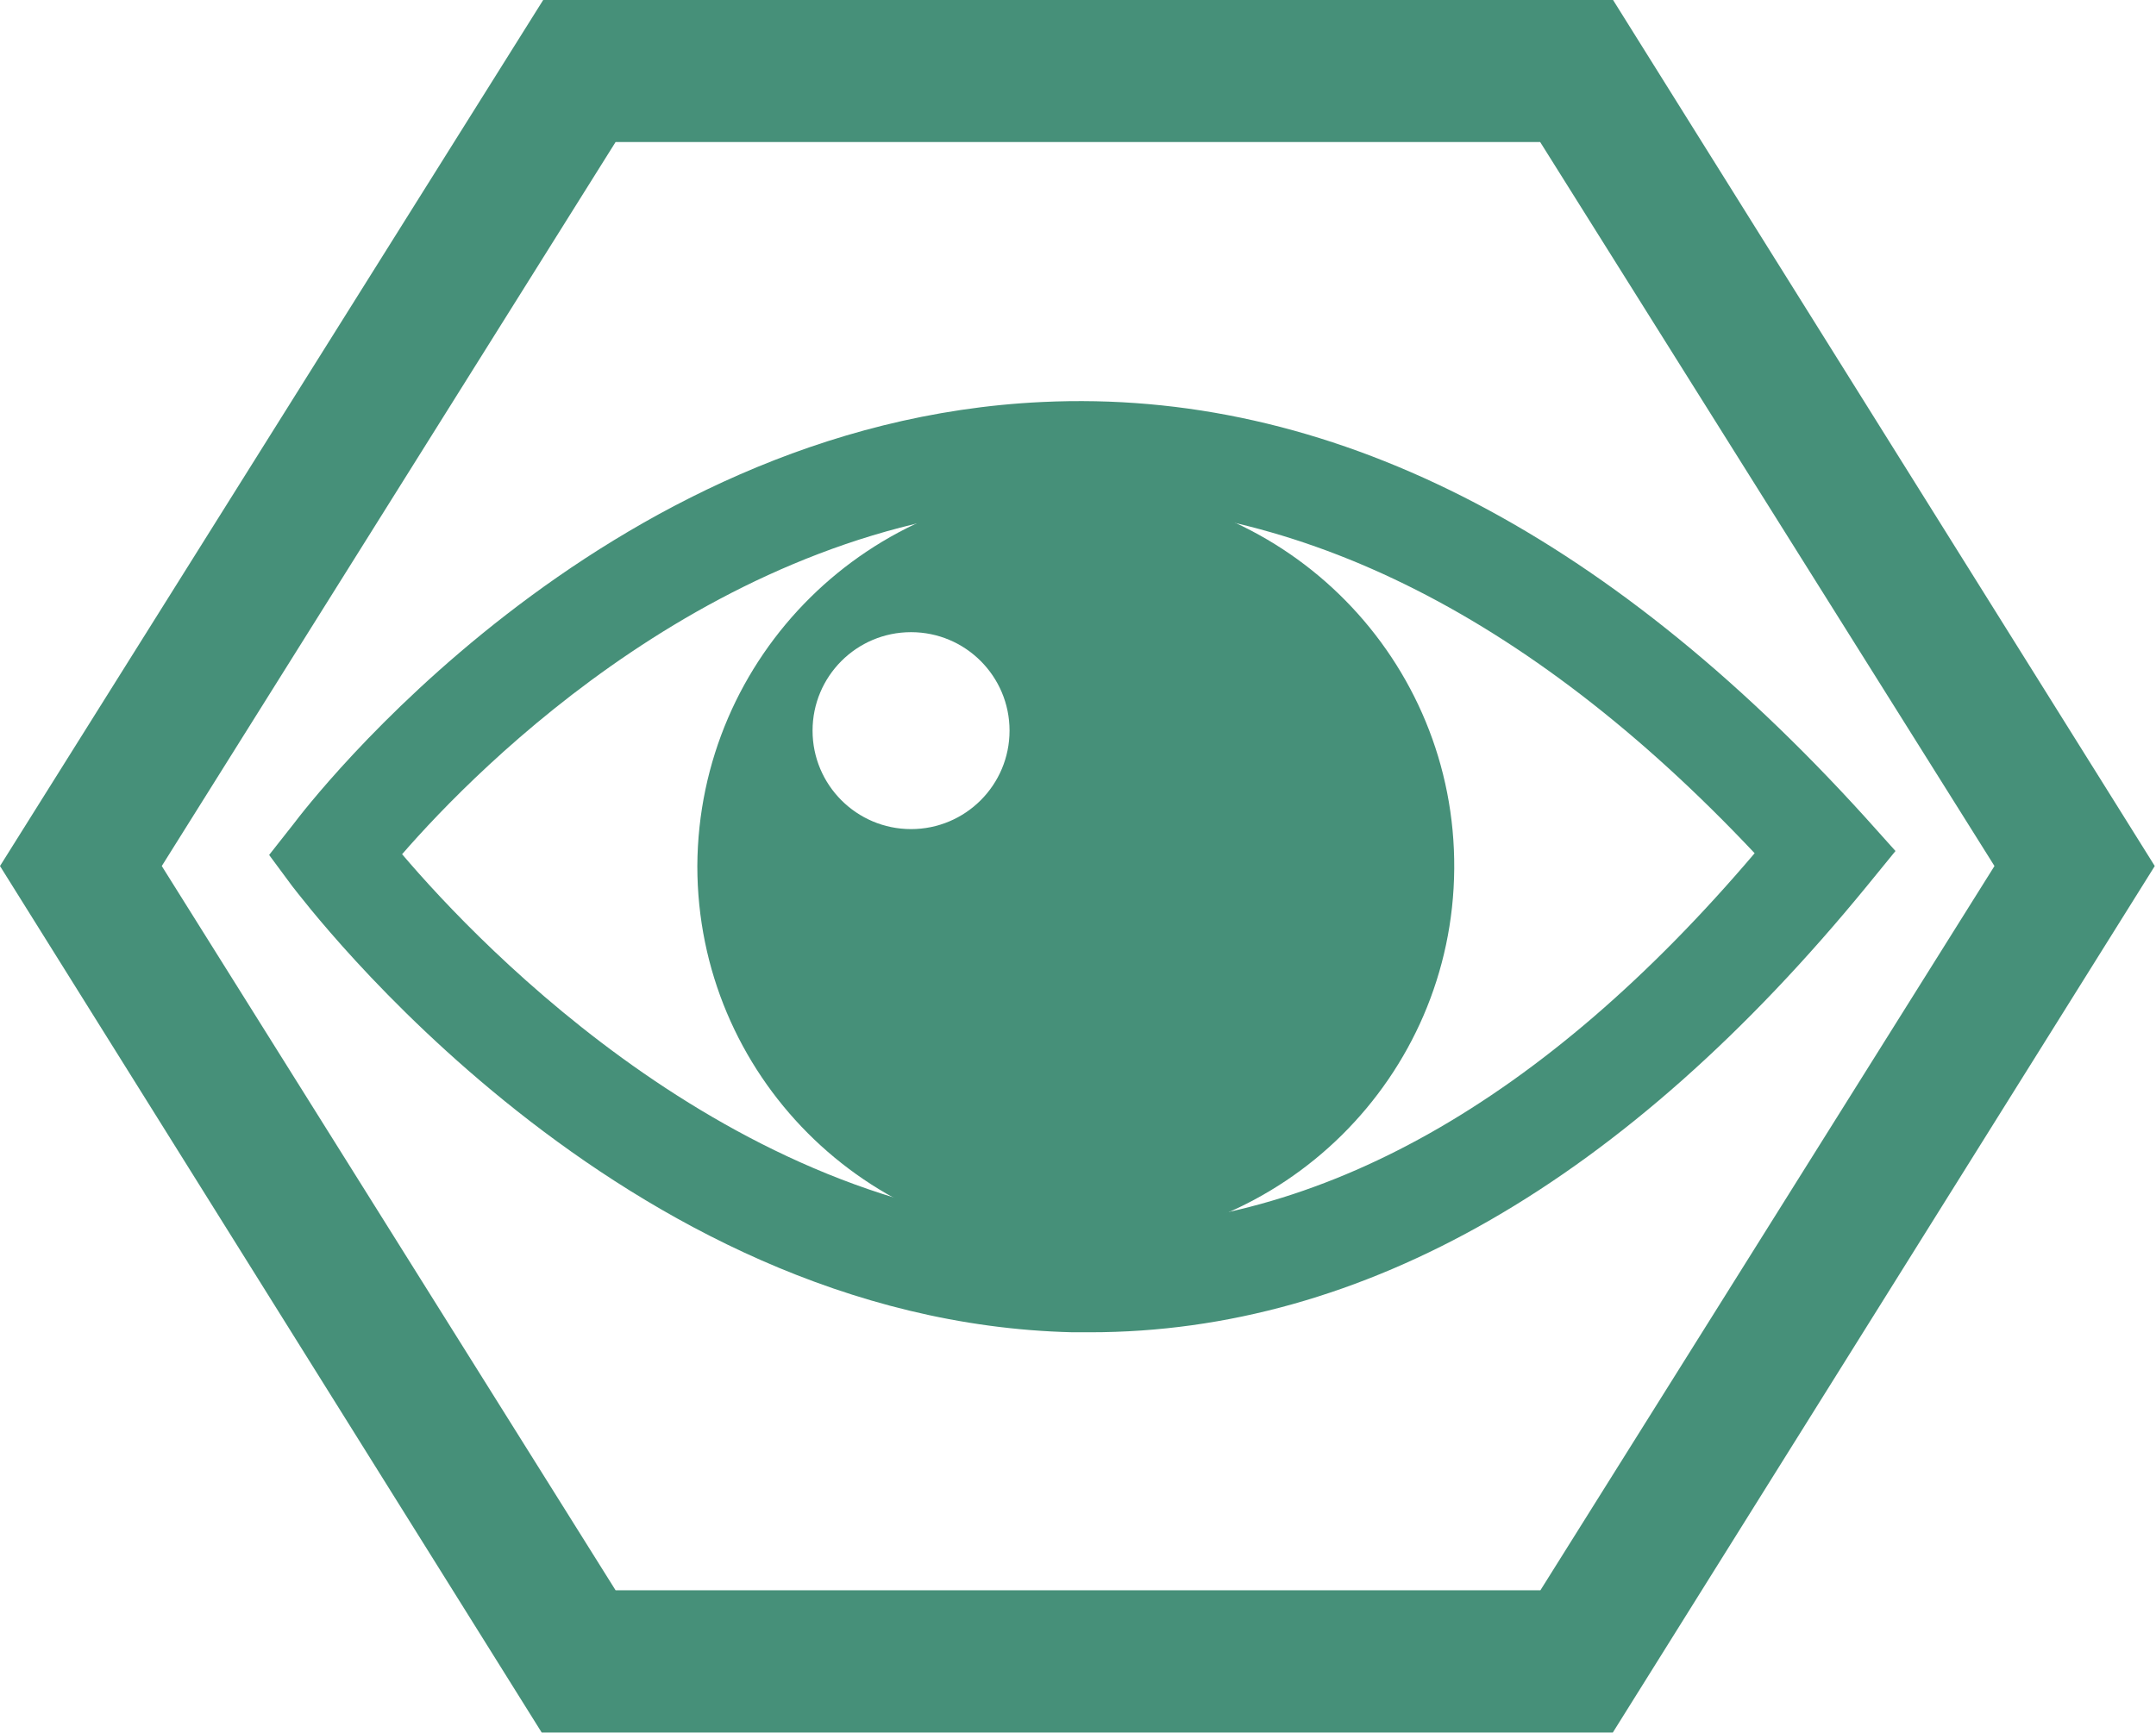
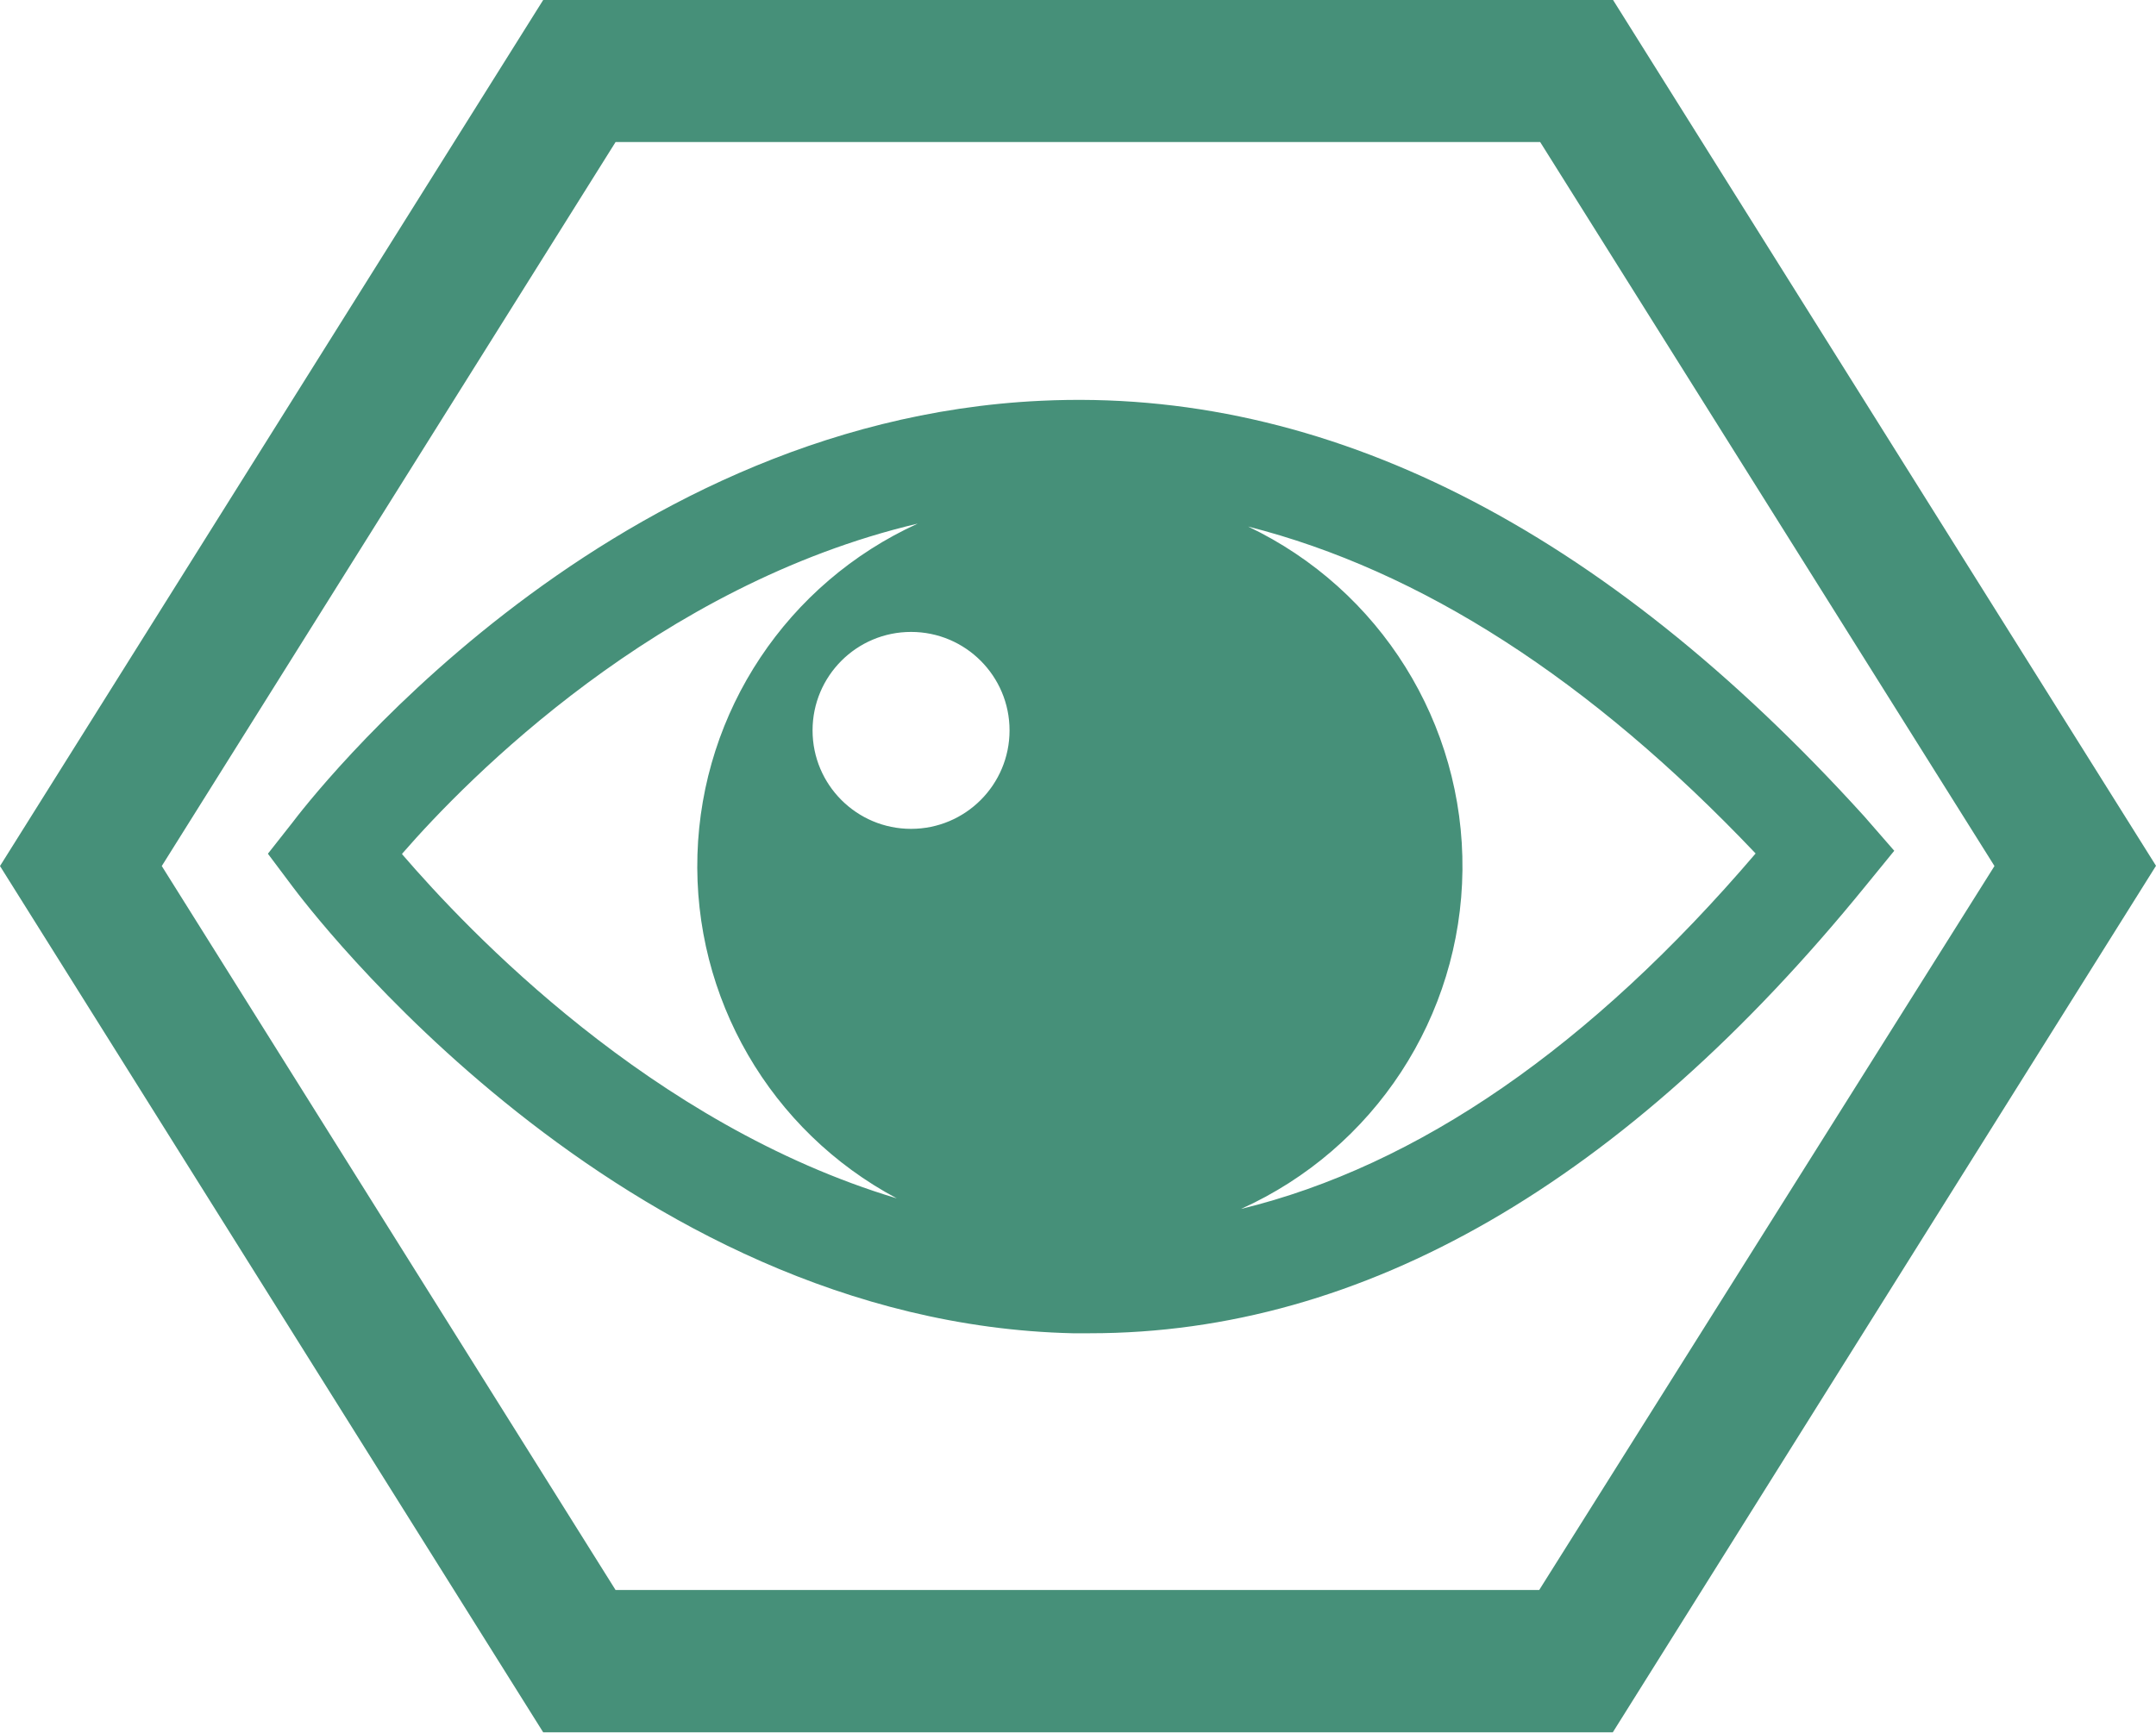
<svg xmlns="http://www.w3.org/2000/svg" viewBox="0 0 87.56 70.38">
  <defs>
-     <style>.cls-1,.cls-2{fill:#469079;}.cls-2{fill-rule:evenodd;}</style>
+     <style>.cls-1{fill:#469079;}</style>
  </defs>
  <g id="Layer_2" data-name="Layer 2">
    <g id="Layer_1-2" data-name="Layer 1">
-       <path class="cls-1" d="M44.27,54.12h-.71C25.16,53.68,12.41,36.67,11.87,36l-.94-1.27,1-1.27c.5-.66,12.4-16.29,30.4-17.13,11.55-.55,22.79,5.14,33.43,16.88l1.22,1.36-1.15,1.41C66,48,55.37,54.12,44.27,54.12ZM16.33,34.7c3.24,3.81,13.8,14.86,27.35,15.16h.58c9.34,0,18.43-5.11,27-15.2C62,24.82,52.24,20.08,42.48,20.52,29.28,21.14,19.44,31.12,16.33,34.7Z" />
-       <path class="cls-2" d="M37,25.68a4,4,0,1,1-4,4,4,4,0,0,1,4-4m6.86-5.87A15.37,15.37,0,1,1,28.32,35.18,15.45,15.45,0,0,1,43.86,19.81Z" />
-       <path class="cls-1" d="M43.78,64.6H62.56L81,35.18,62.55,5.77H25L6.57,35.18,25,64.6ZM64,70.38h-42L0,35.18,22.06,0H65.51l22,35.18L65.5,70.38Z" />
+       <path class="cls-1" d="M75.71,33.16C65.07,21.42,53.83,15.73,42.28,16.28c-18,.84-29.9,16.47-30.4,17.13l-1,1.27L11.87,36c.54.72,13.29,17.73,31.69,18.16h.71c11.1,0,21.7-6.12,31.51-18.19l1.15-1.41ZM41,29.67a4,4,0,1,1-4-4A4,4,0,0,1,41,29.67Zm-24.66,5C19,31.61,26.72,23.76,37.27,21.27a15.29,15.29,0,0,0-.85,27.41C26.44,45.68,19,37.8,16.33,34.7ZM50.4,49.11a15.28,15.28,0,0,0,.29-27.72c7,1.78,13.89,6.2,20.61,13.28C64.59,42.53,57.58,47.36,50.4,49.11Z" />
+       <path class="cls-1" d="M65.51,0H22.06L0,35.18,22.06,70.37H65.5l22.06-35.2Zm-3,64.59H25L6.57,35.18,25,5.77H62.55L81,35.18Z" />
    </g>
  </g>
</svg>
